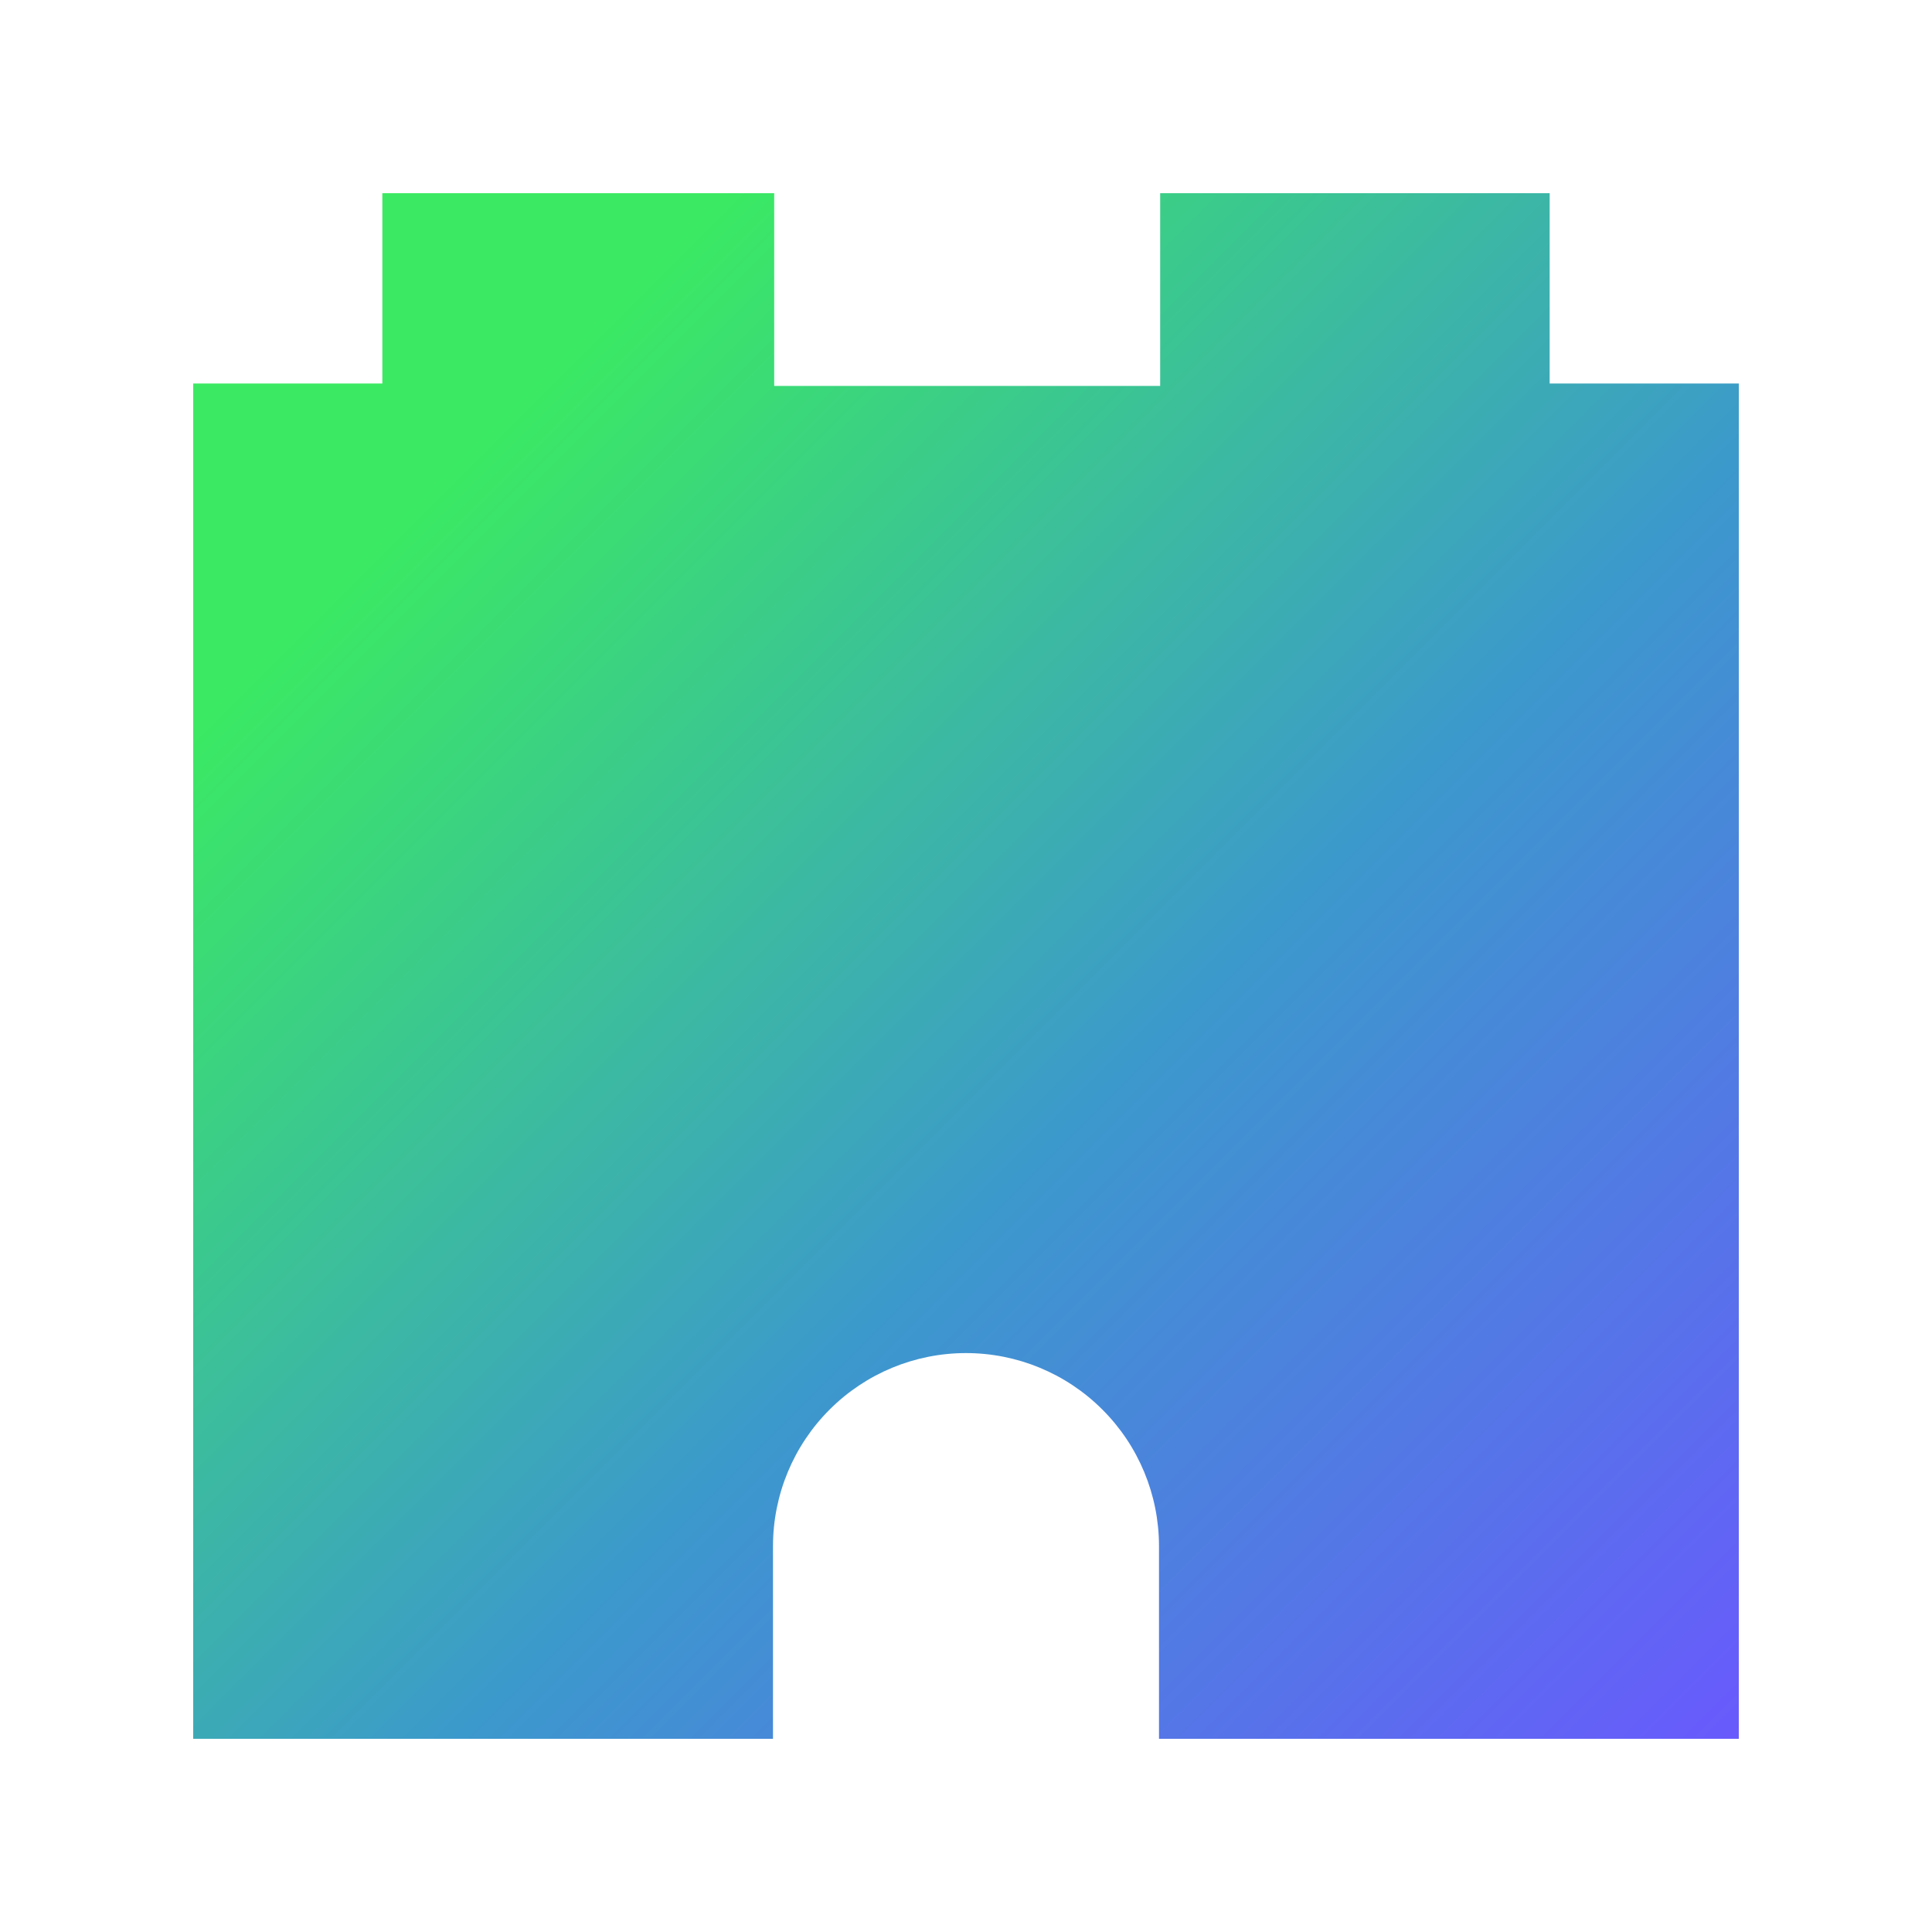
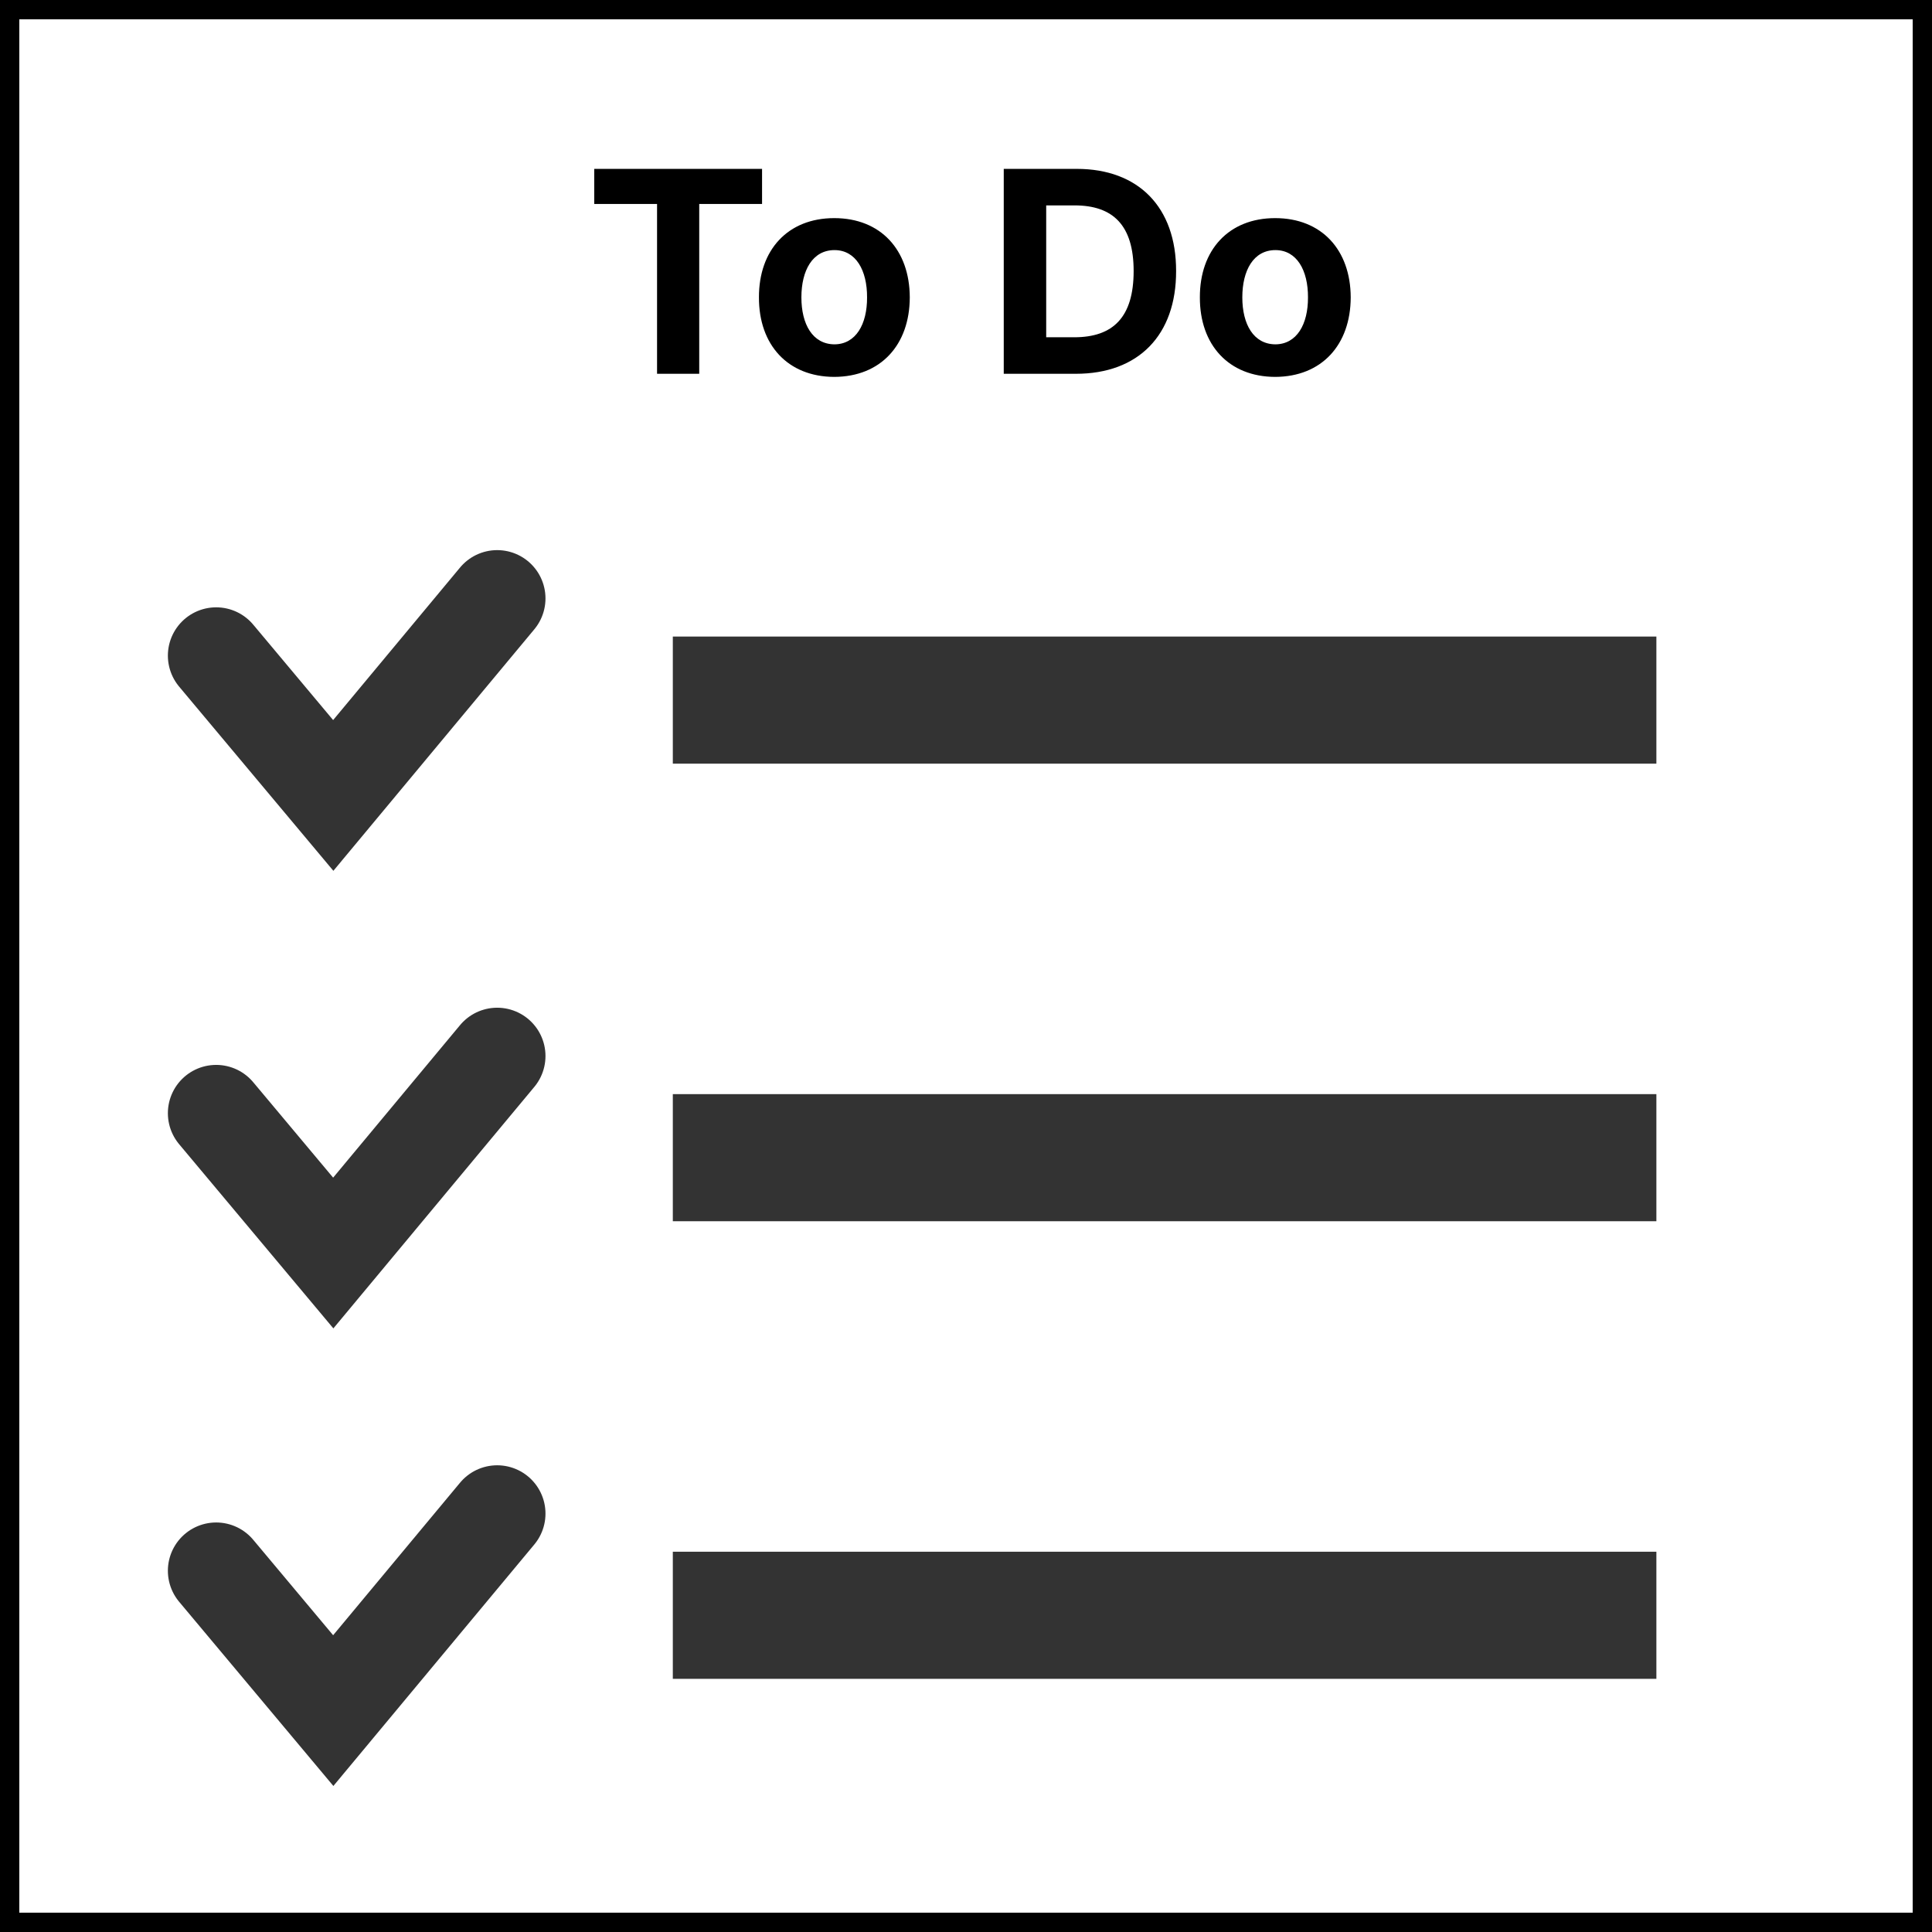
- <svg xmlns="http://www.w3.org/2000/svg" width="40" height="40" viewBox="0 0 40 40" fill="none">
-   <path d="M32.084 7.94V4H24.02V7.99H16.029V4H7.916V7.94H4V36H16.004V32.005C16.006 30.946 16.427 29.931 17.177 29.183C17.926 28.434 18.941 28.014 20 28.014C21.059 28.014 22.074 28.434 22.823 29.183C23.573 29.931 23.994 30.946 23.996 32.005V36H36V7.94H32.084Z" fill="url(#paint0_linear)" />
-   <defs>
-     <linearGradient id="paint0_linear" x1="2.942" y1="4.9" x2="37.777" y2="39.734" gradientUnits="userSpaceOnUse">
-       <stop offset="0.159" stop-color="#3BEA62" />
-       <stop offset="0.54" stop-color="#3C99CC" />
-       <stop offset="0.937" stop-color="#6B57FF" />
-     </linearGradient>
-   </defs>
+ <svg xmlns="http://www.w3.org/2000/svg" width="100" height="100" viewBox="0 0 100 100" fill="none">
+   <rect x="0.5" y="0.5" width="99" height="99" stroke="black" />
+   <path d="M11.189 33.935L17.249 41.172L25.734 30.974" stroke="#333333" stroke-width="5" stroke-linecap="round" />
+   <path d="M11.189 57.619L17.249 64.856L25.734 54.659" stroke="#333333" stroke-width="5" stroke-linecap="round" />
+   <path d="M11.189 81.303L17.249 88.54L25.734 78.343" stroke="#333333" stroke-width="5" stroke-linecap="round" />
+   <rect x="34.825" y="32.948" width="50.909" height="6.579" fill="#333333" />
+   <rect x="34.825" y="56.632" width="50.909" height="6.579" fill="#333333" />
+   <rect x="34.825" y="80.317" width="50.909" height="6.579" fill="#333333" />
+   <path d="M30.757 10.558V8.741H39.444V10.558H36.192V19.347H34.009V10.558H30.757ZM43.179 19.508C40.777 19.5 39.275 17.853 39.283 15.392C39.275 12.938 40.777 11.29 43.179 11.29C45.589 11.29 47.083 12.938 47.09 15.392C47.083 17.853 45.589 19.5 43.179 19.508ZM41.48 15.392C41.48 16.783 42.059 17.816 43.194 17.823C44.3 17.816 44.886 16.783 44.879 15.392C44.886 13.993 44.3 12.945 43.194 12.945C42.059 12.945 41.48 13.993 41.48 15.392ZM55.689 19.347H51.954V8.741H55.733C58.926 8.741 60.882 10.726 60.875 14.029C60.882 17.347 58.926 19.347 55.689 19.347ZM54.151 17.457H55.601C57.623 17.457 58.677 16.41 58.677 14.029C58.677 11.671 57.623 10.631 55.616 10.631H54.151V17.457ZM66.001 19.508C63.599 19.5 62.098 17.853 62.105 15.392C62.098 12.938 63.599 11.29 66.001 11.29C68.411 11.29 69.905 12.938 69.913 15.392C69.905 17.853 68.411 19.5 66.001 19.508ZM64.302 15.392C64.302 16.783 64.881 17.816 66.016 17.823C67.122 17.816 67.708 16.783 67.701 15.392C67.708 13.993 67.122 12.945 66.016 12.945C64.881 12.945 64.302 13.993 64.302 15.392Z" fill="black" />
</svg>
